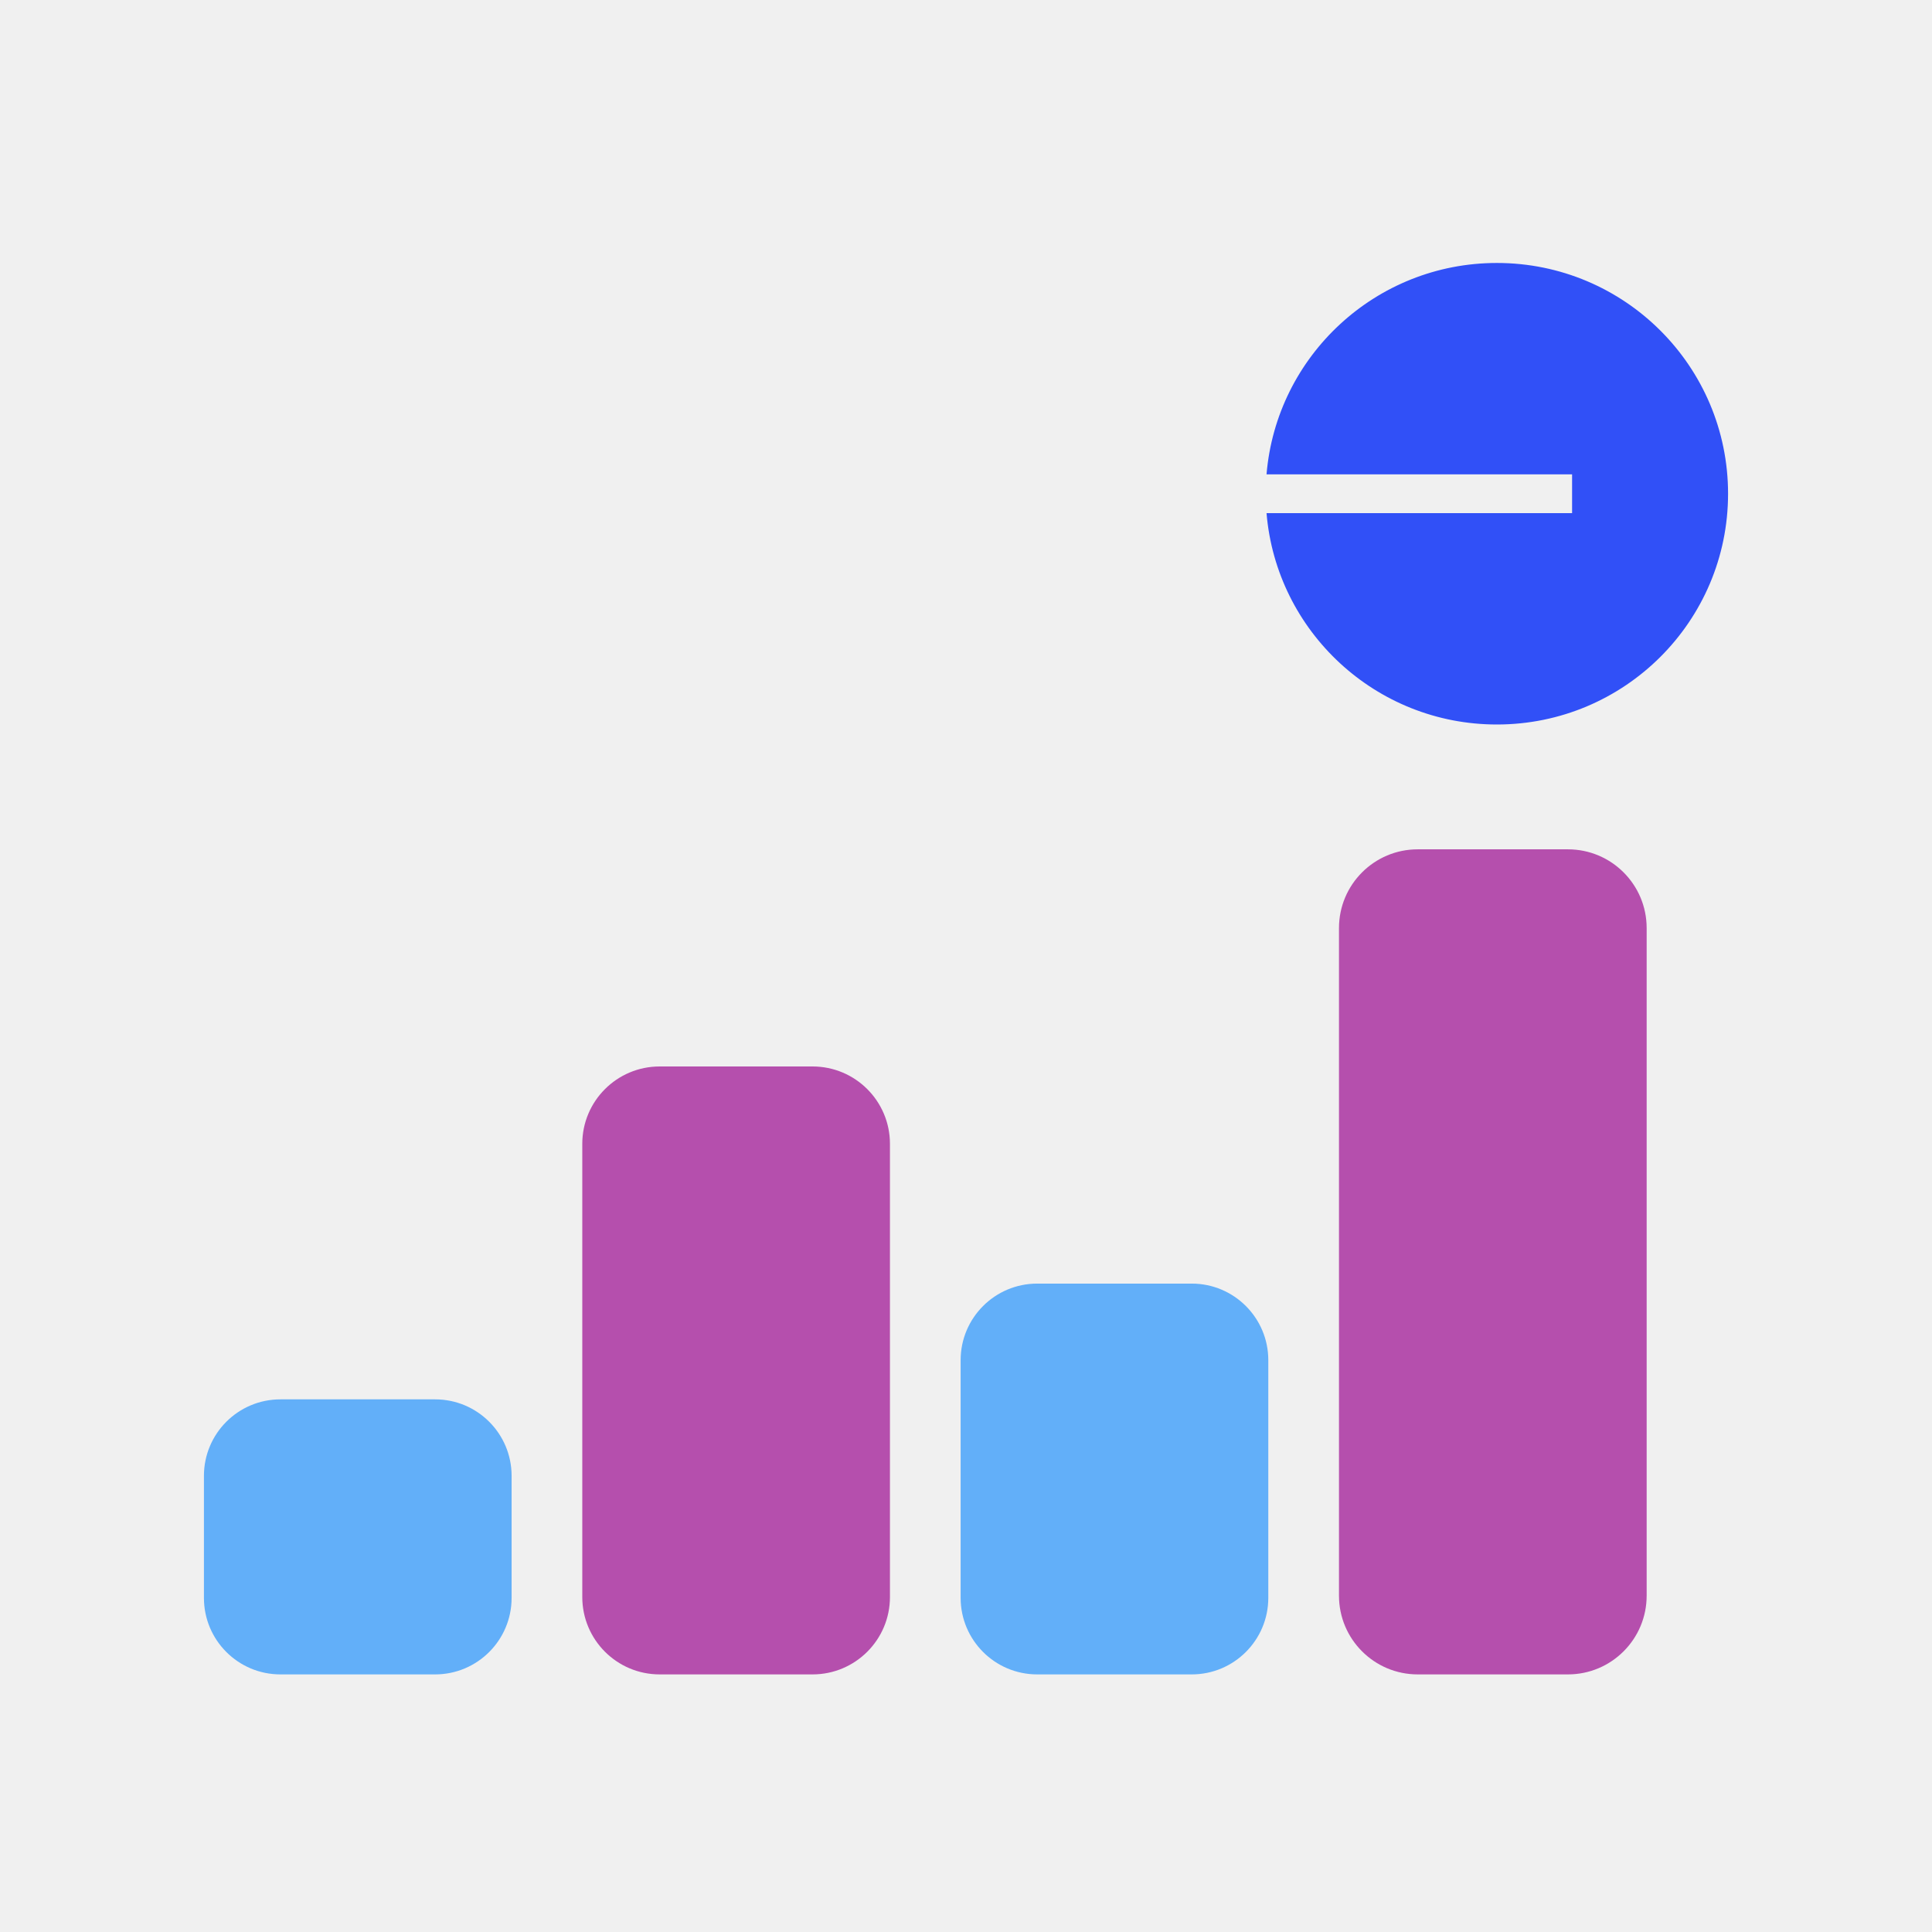
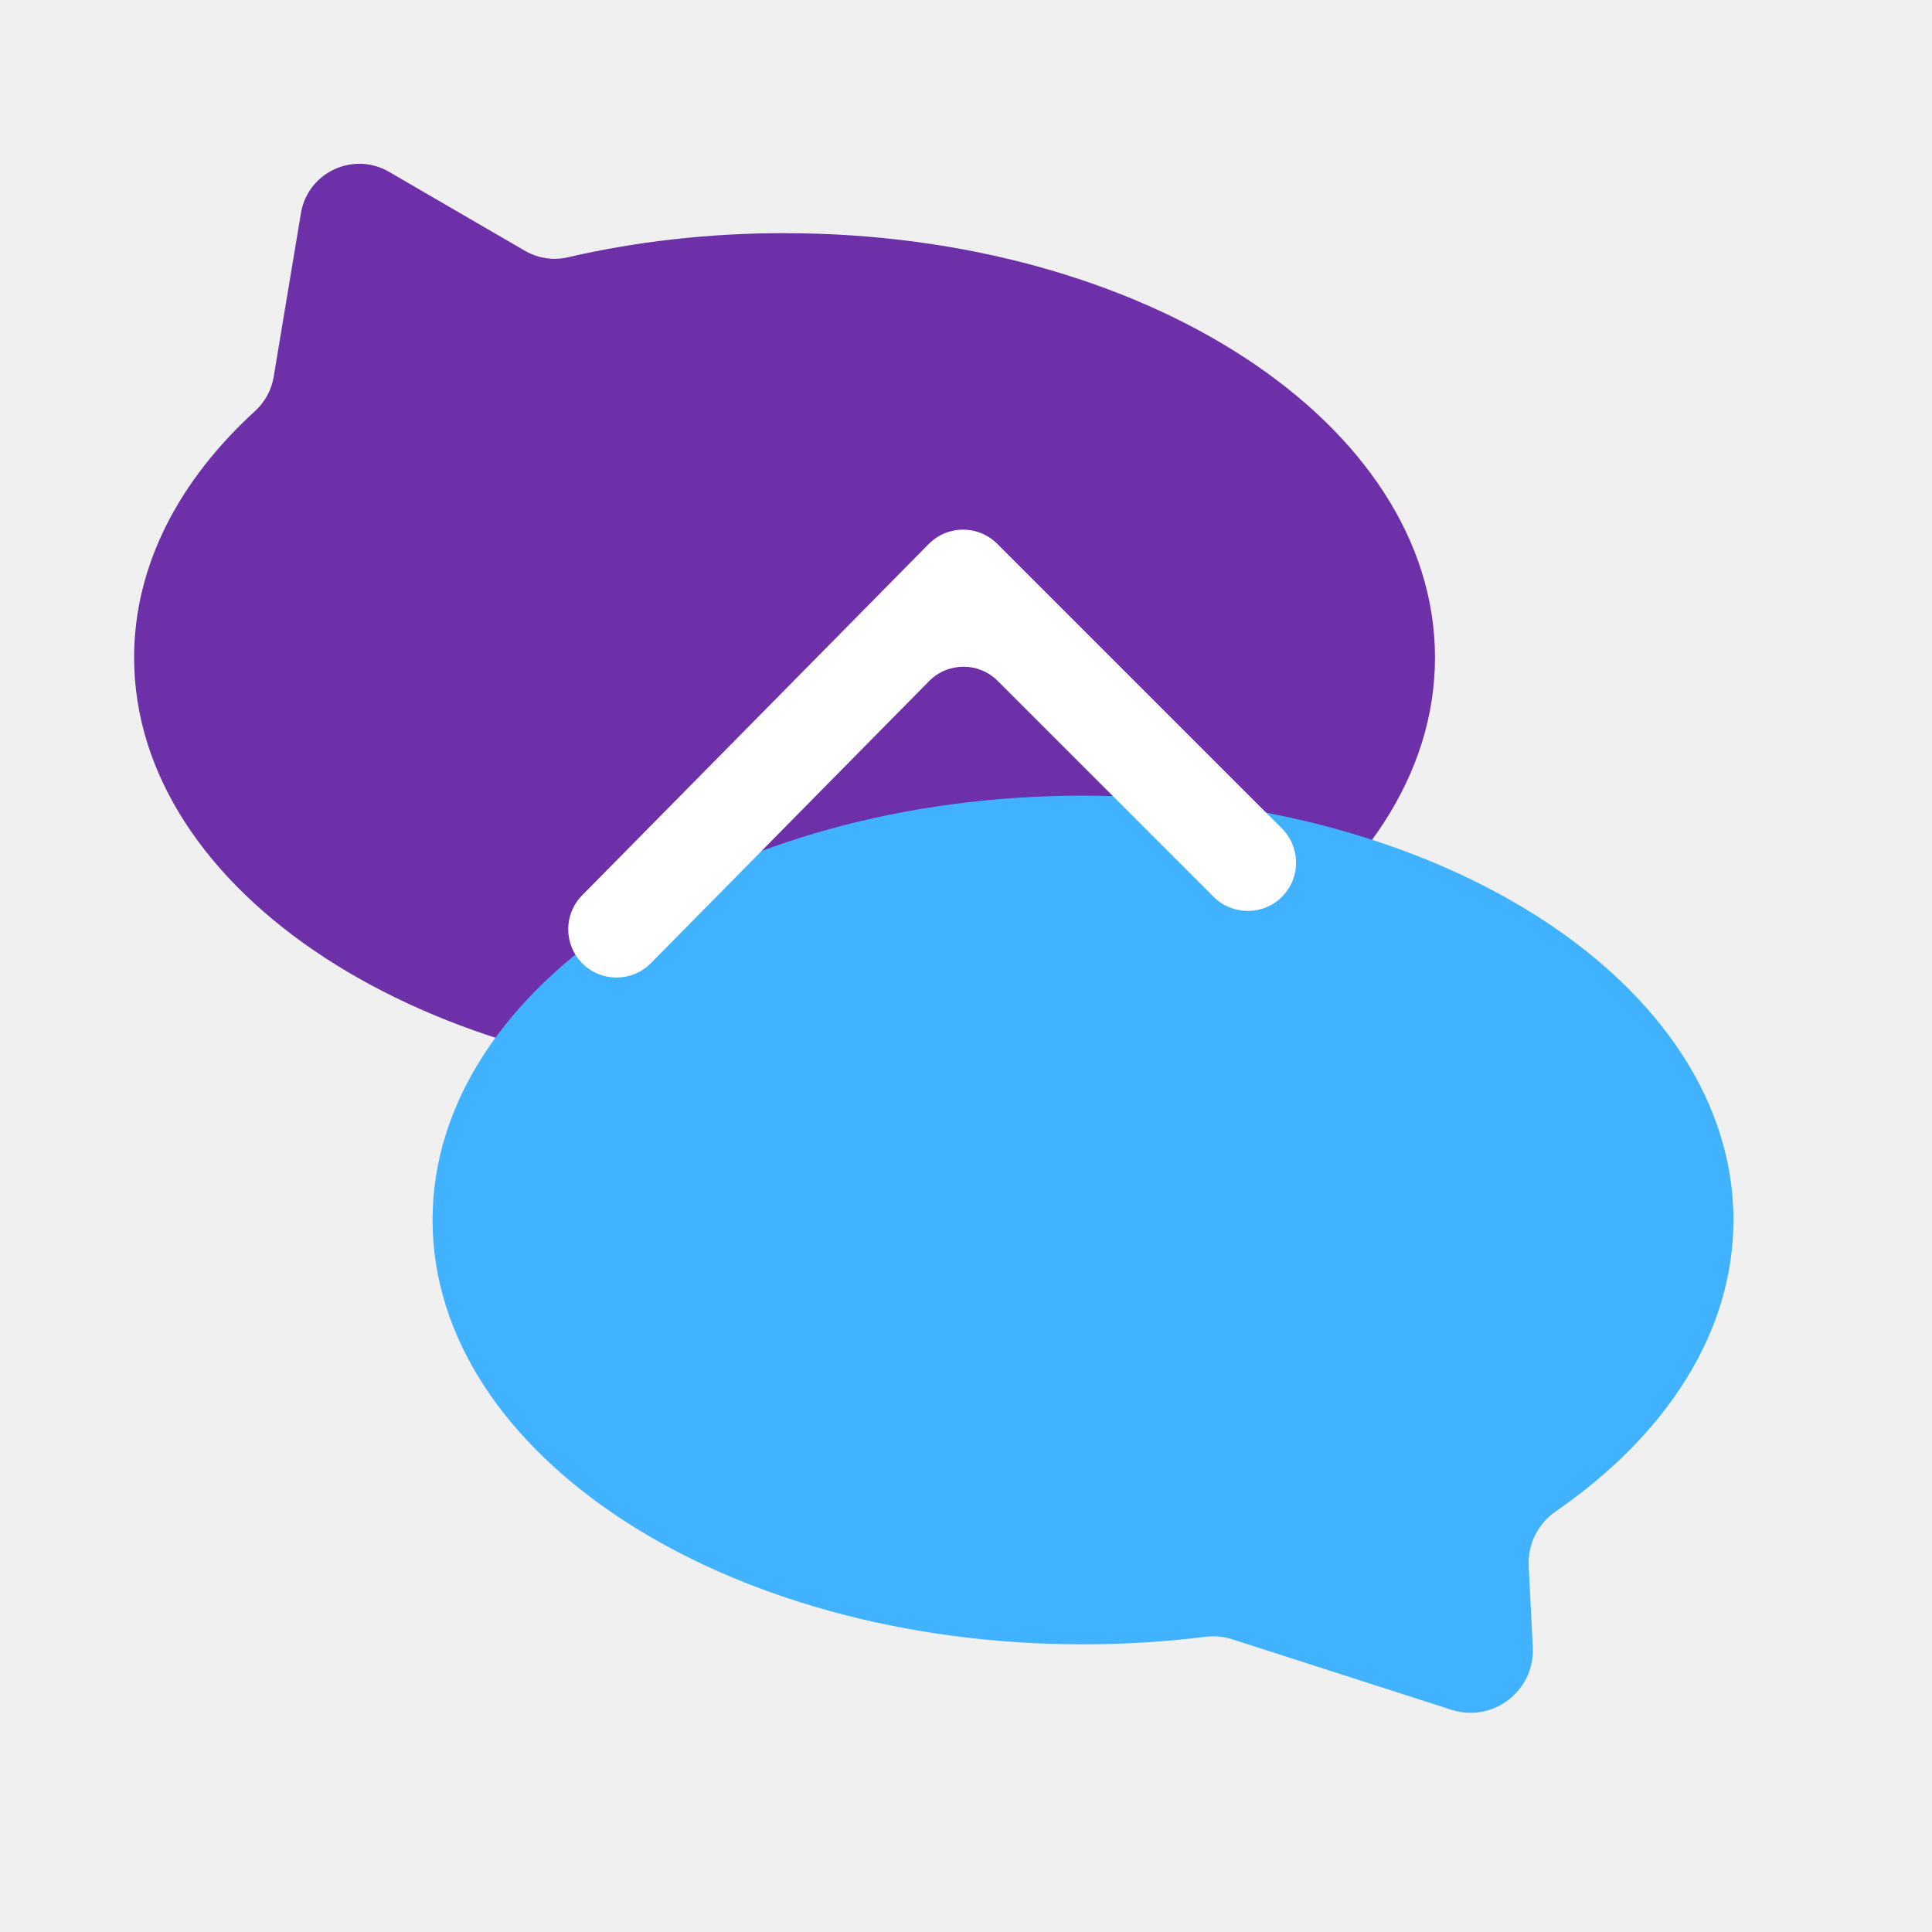
- <svg xmlns="http://www.w3.org/2000/svg" width="360" height="360" viewBox="0 0 360 360" fill="none">
-   <path d="M81.08 260.75H52.25C44.38 260.75 38 267.13 38 275V297.75C38 305.62 44.38 312 52.25 312H81.08C88.95 312 95.33 305.62 95.33 297.75V275C95.33 267.13 88.95 260.75 81.08 260.75Z" fill="#62AFF9" />
-   <path d="M222.06 239.18H193.27C185.389 239.18 179 245.569 179 253.45V297.73C179 305.611 185.389 312 193.27 312H222.06C229.941 312 236.33 305.611 236.33 297.73V253.45C236.33 245.569 229.941 239.18 222.06 239.18Z" fill="#62AFF9" />
-   <path d="M151.41 198.72H122.92C114.956 198.72 108.5 205.176 108.5 213.14V297.58C108.5 305.544 114.956 312 122.92 312H151.41C159.374 312 165.83 305.544 165.83 297.58V213.14C165.83 205.176 159.374 198.72 151.41 198.72Z" fill="#B54FAD" />
-   <path d="M292.16 158.26H264.17C256.068 158.26 249.5 164.828 249.5 172.93V297.33C249.5 305.432 256.068 312 264.17 312H292.16C300.262 312 306.83 305.432 306.83 297.33V172.93C306.83 164.828 300.262 158.26 292.16 158.26Z" fill="#B54FAD" />
-   <path d="M278.924 135C302.715 135 322 115.75 322 92C322 68.25 302.715 49 278.924 49C256.354 49 237.84 66.331 236 88.385H292.935V95.615H236C237.84 117.669 256.354 135 278.924 135Z" fill="#3150F7" />
+ <svg xmlns="http://www.w3.org/2000/svg" id="Layer_1" version="1.1" viewBox="0 0 360 360">
+   <defs>
+     <style>
+       .st0 {
+         fill: #6d30a8;
+       }
+ 
+       .st1 {
+         fill: #fff;
+       }
+ 
+       .st2 {
+         fill: #41b2ff;
+       }
+     </style>
+   </defs>
+   <path class="st0" d="M146.2,43.44c-14.16,0-27.75,1.58-40.39,4.5-2.72.63-5.58.19-8-1.21l-25.32-14.71c-6.67-3.88-15.16.12-16.42,7.72l-5.08,30.51c-.41,2.46-1.65,4.69-3.49,6.37-14.17,12.94-22.51,28.78-22.51,45.9,0,43.67,54.26,79.07,121.2,79.07s121.2-35.4,121.2-79.07-54.26-79.07-121.2-79.07Z" />
+   <path class="st2" d="M323,227.33c0-43.67-54.26-79.07-121.2-79.07s-121.2,35.4-121.2,79.07,54.26,79.07,121.2,79.07c7.78,0,15.39-.48,22.76-1.4,1.7-.21,3.43-.07,5.06.46l40.82,13.13c7.74,2.49,15.58-3.53,15.17-11.65l-.76-15.14c-.2-4.02,1.7-7.86,5.01-10.15,20.54-14.17,33.14-33.28,33.14-54.32Z" />
+   <path class="st1" d="M108.56,179.56h0c-3.54-3.49-3.58-9.19-.09-12.73l64.58-65.46c3.51-3.56,9.24-3.57,12.77-.04l53.05,53.05c3.51,3.51,3.51,9.21,0,12.73h0c-3.51,3.51-9.21,3.51-12.73,0l-40.24-40.24c-3.53-3.53-9.26-3.51-12.77.04l-51.85,52.56c-3.49,3.54-9.19,3.58-12.73.09Z" />
</svg>
